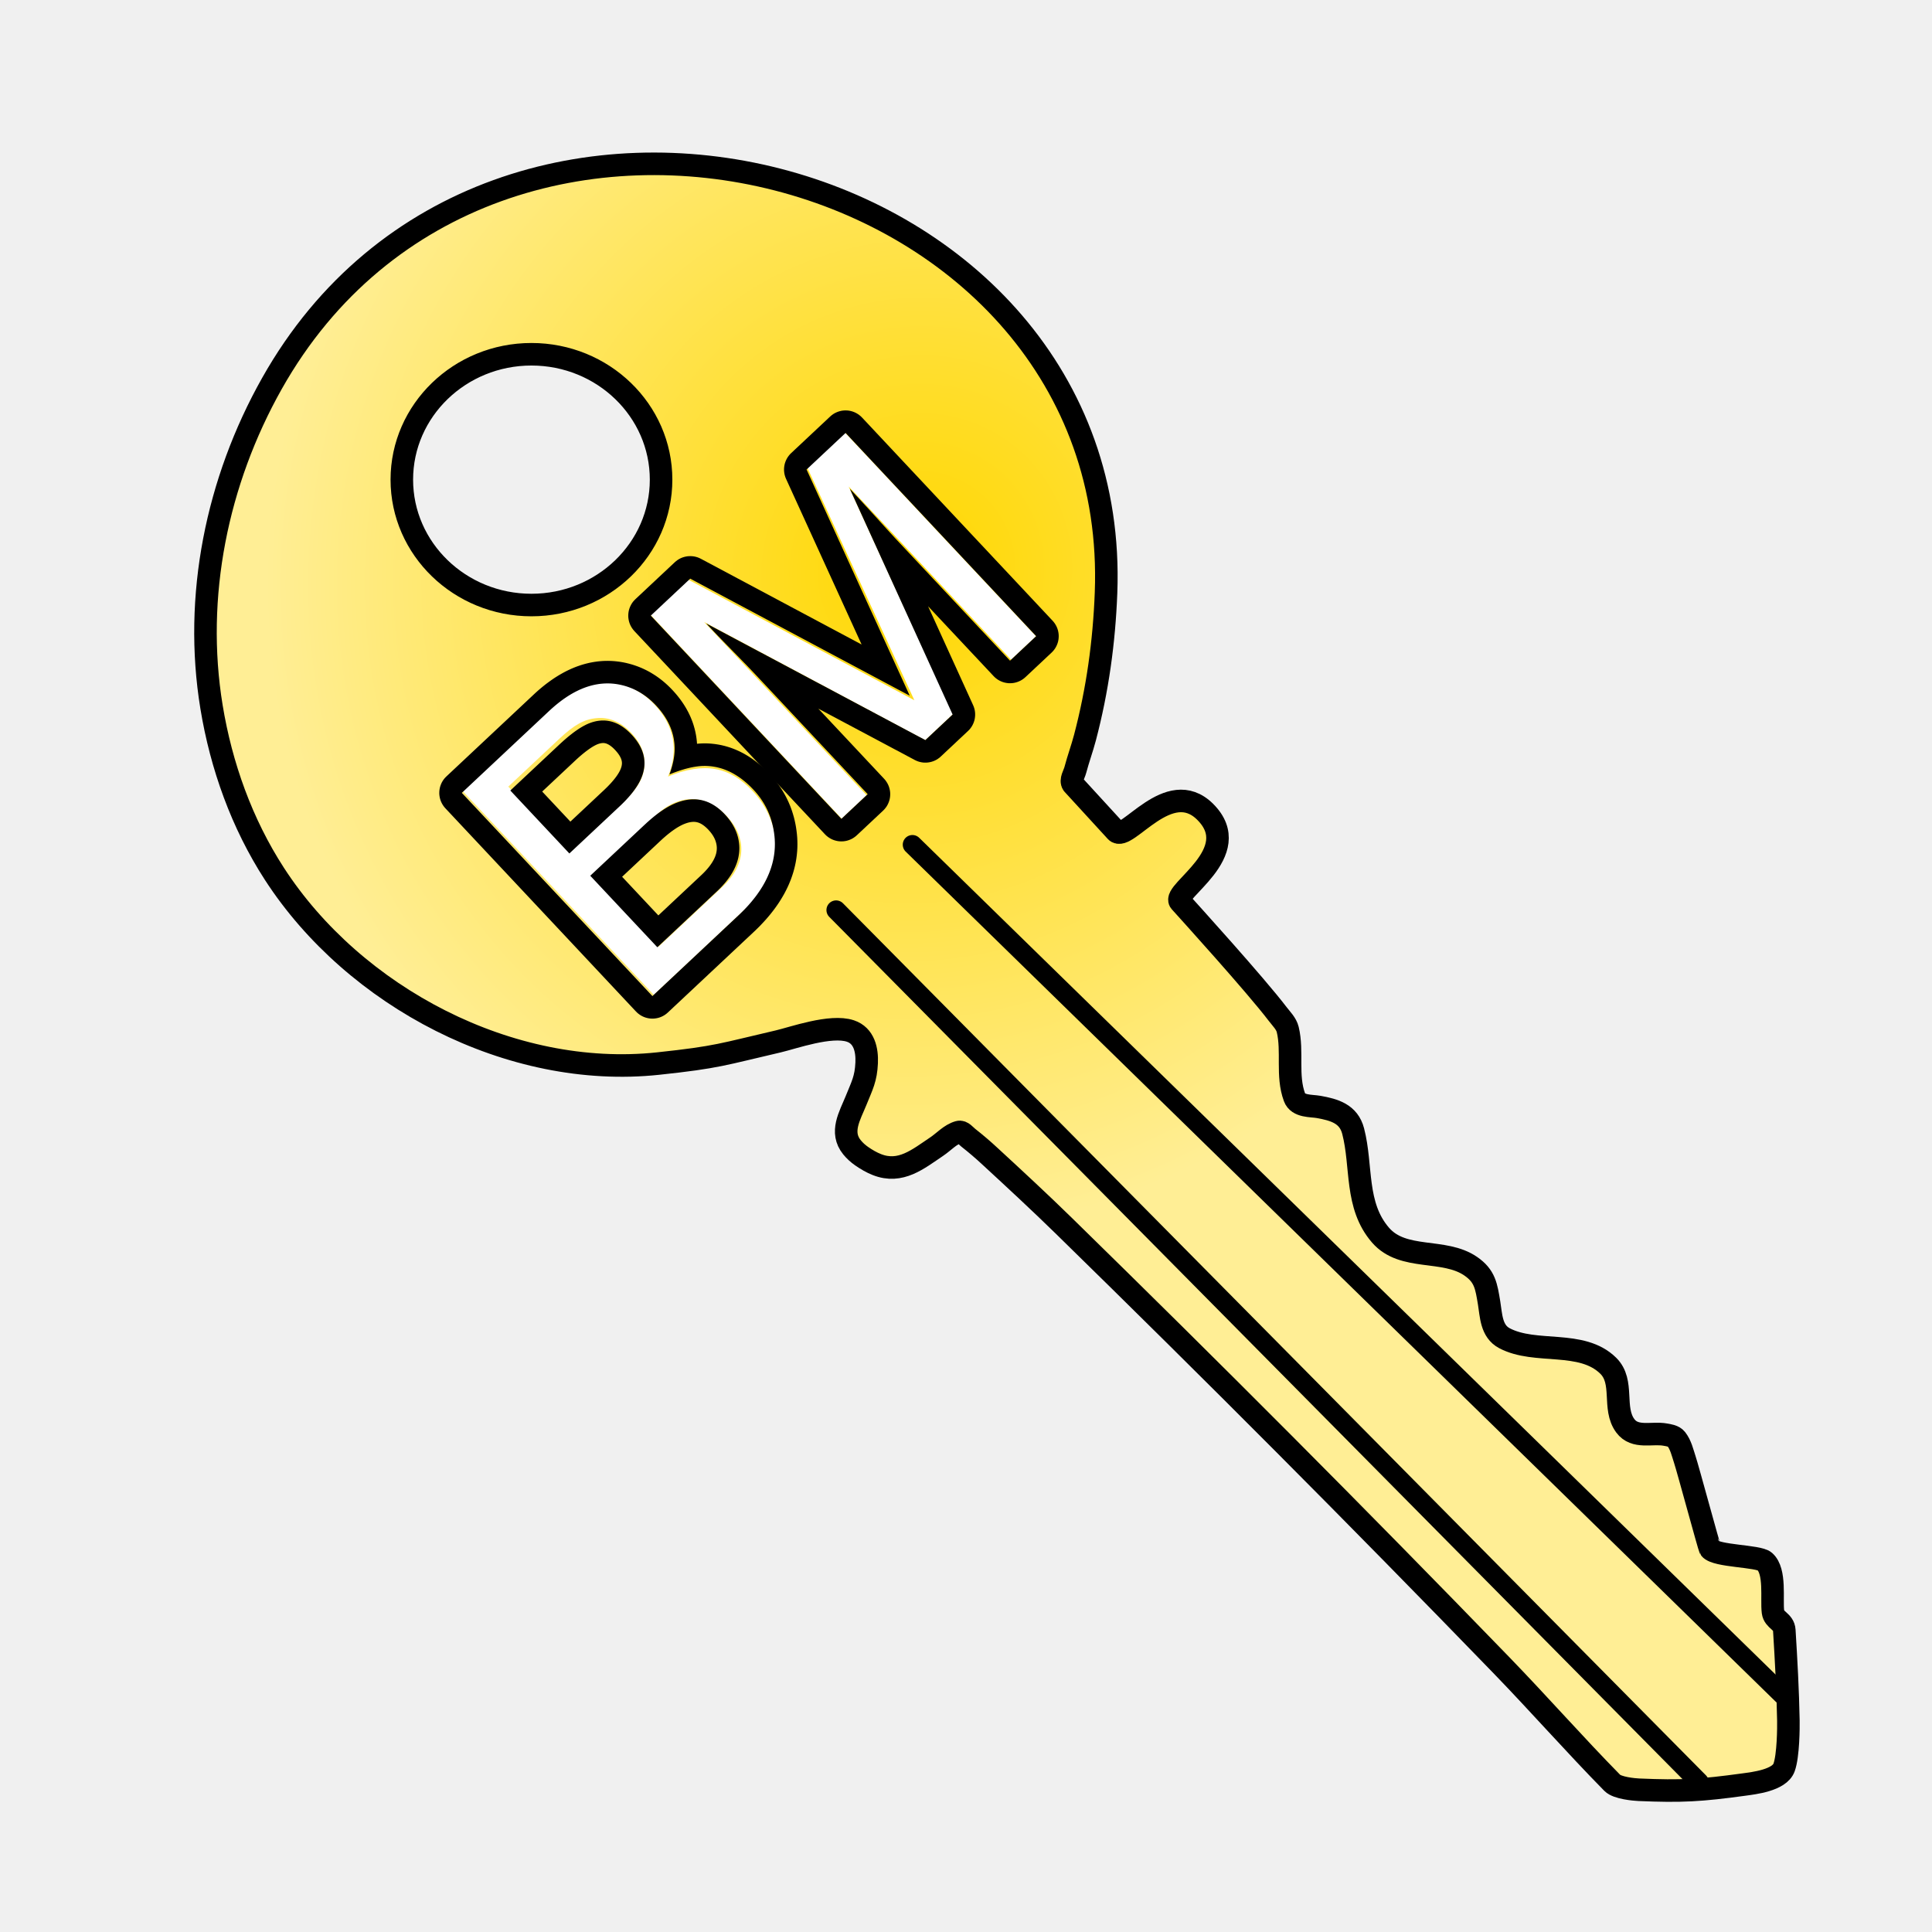
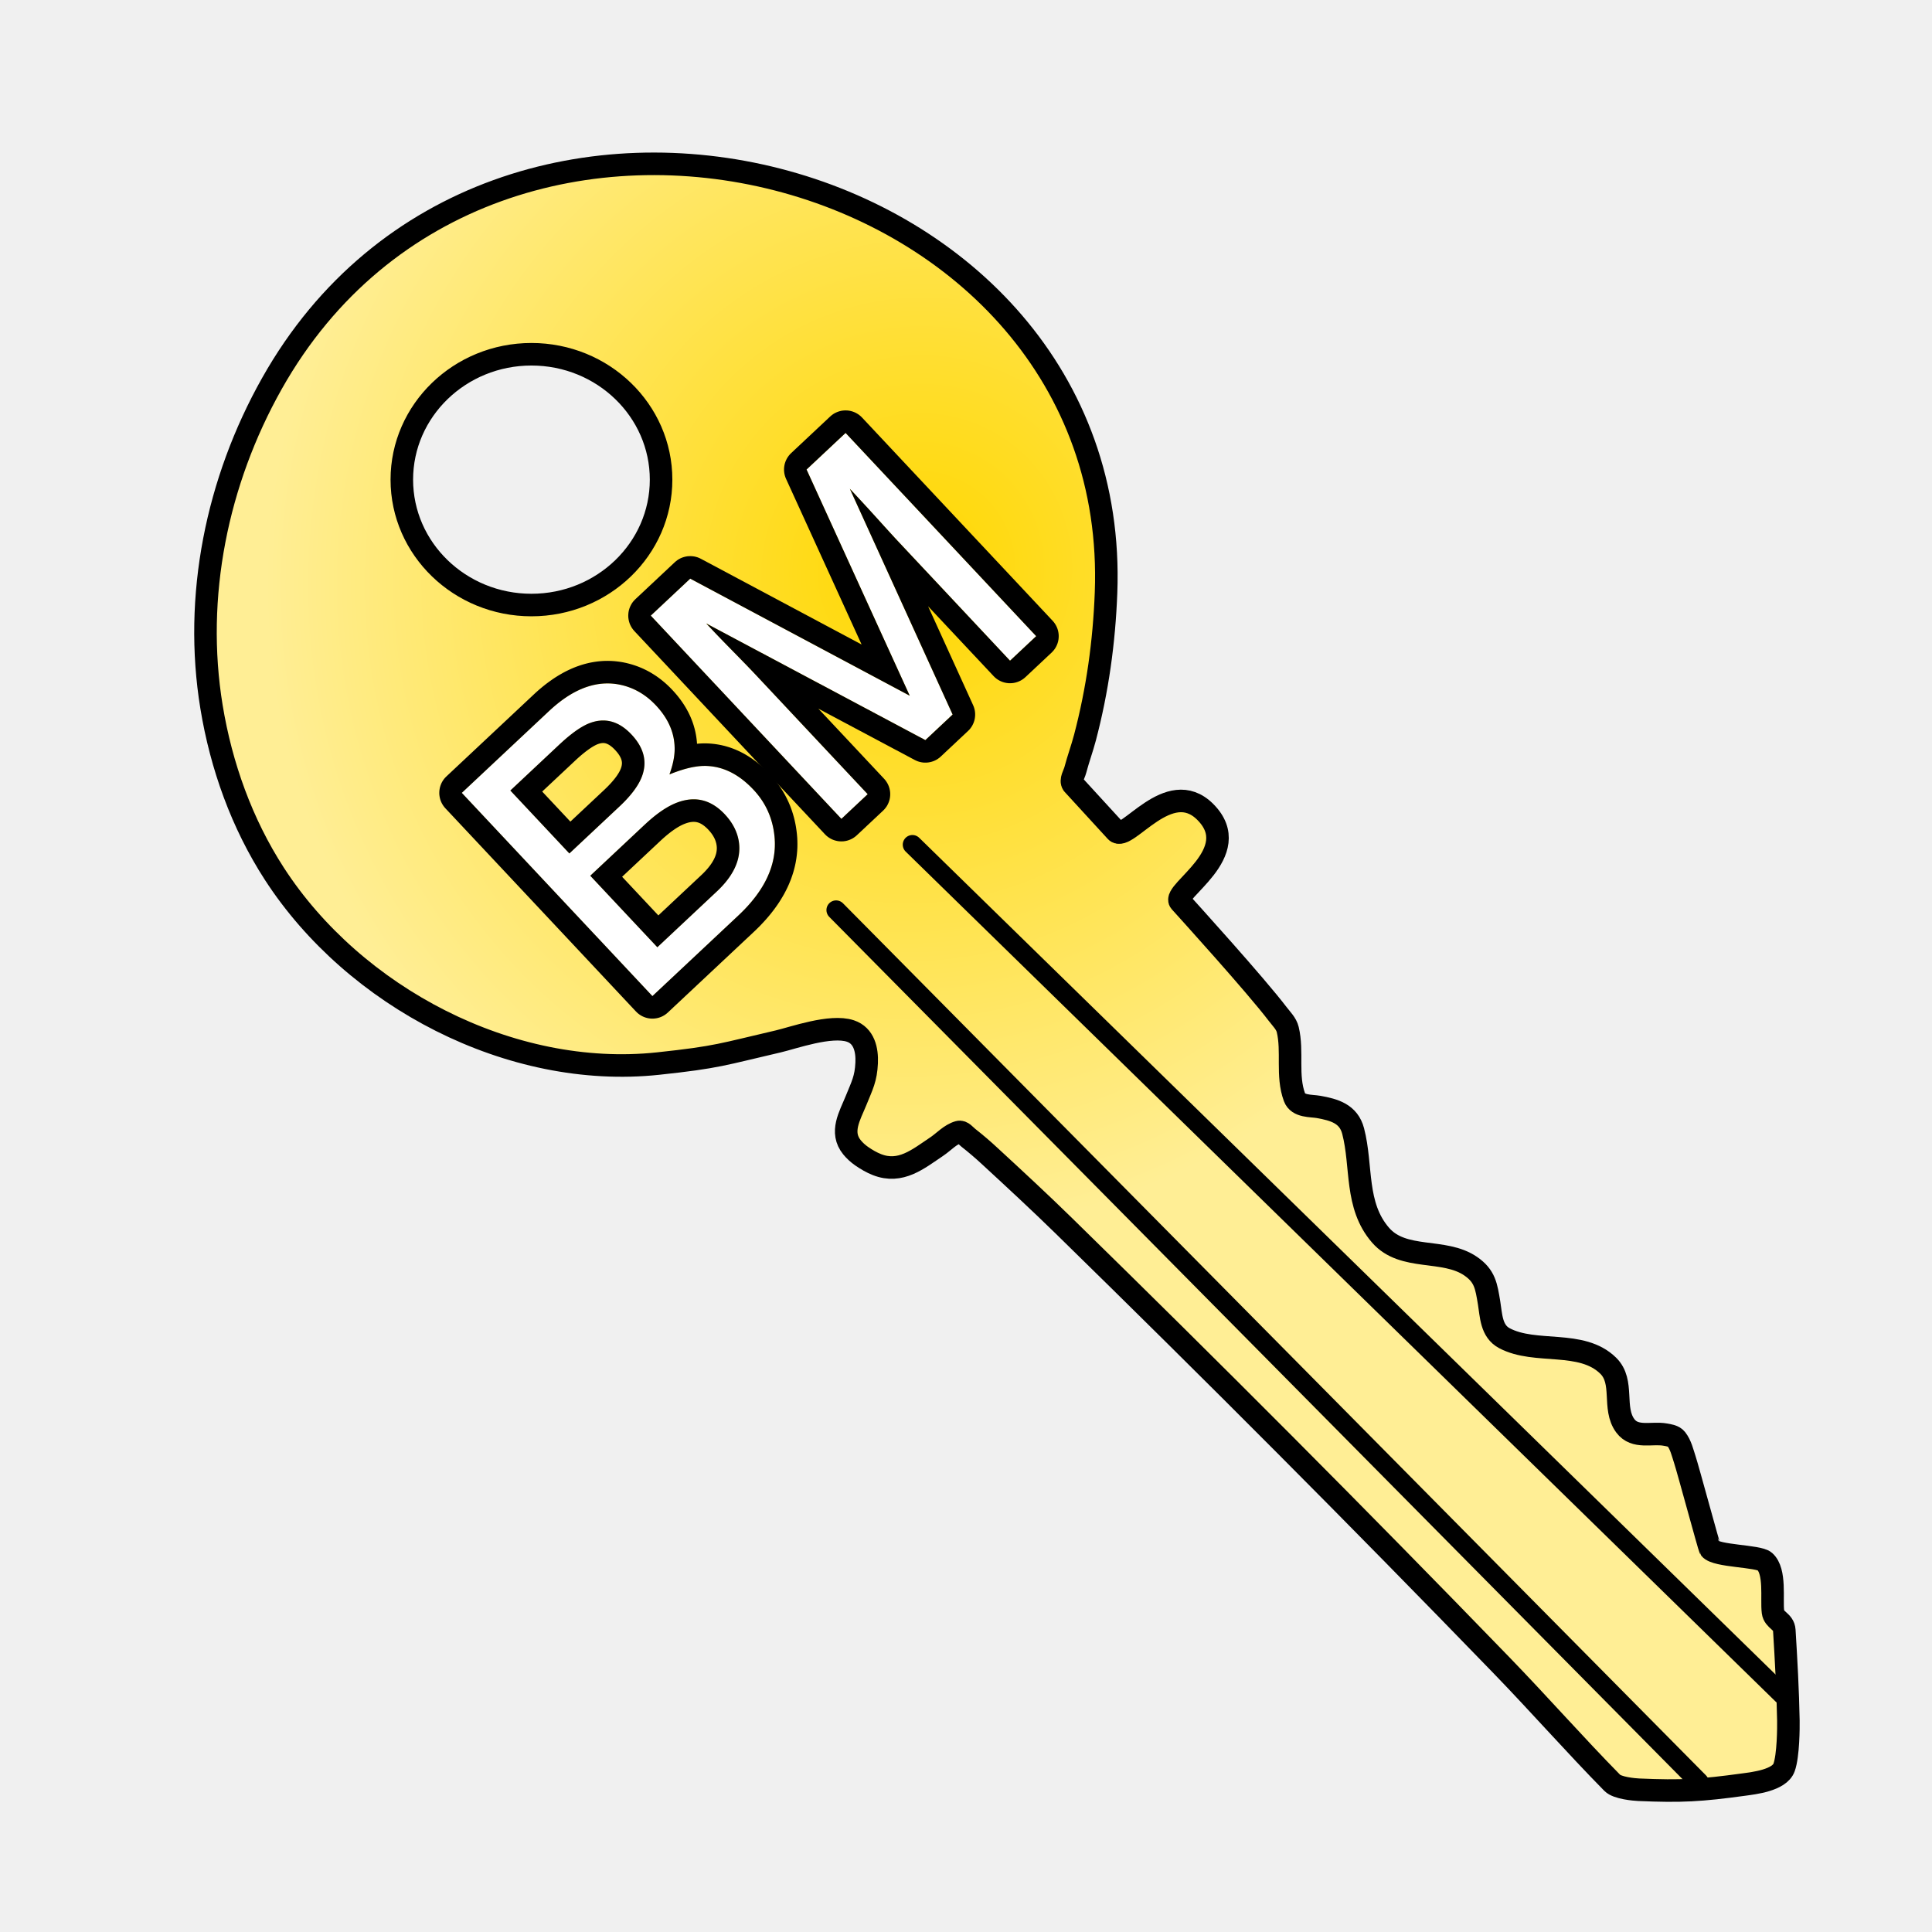
<svg xmlns="http://www.w3.org/2000/svg" viewBox="0 0 300 300" fill-rule="evenodd" clip-rule="evenodd" stroke-linecap="round" stroke-linejoin="round" stroke-miterlimit="1.414">
  <path d="M166.585 121.757c-.412-.618.203-1.476.391-2.195.443-1.693 1.055-3.339 1.5-5.031 1.941-7.373 2.981-14.856 3.27-22.502C174.291 24.901 76.349-1.078 42.22 59.556c-8.553 15.195-12.19 33.075-9.375 50.218 1.502 9.152 4.709 18.107 9.763 25.911 12.4 19.147 36.665 31.91 59.589 29.465 9.318-.994 9.965-1.433 18.651-3.443 2.295-.531 8.143-2.638 11.206-1.611 2.146.719 2.609 2.959 2.52 4.951-.111 2.472-.694 3.488-1.651 5.854-.95 2.349-2.543 4.899-.625 7.253.428.525.94.989 1.497 1.375.743.515 1.534.981 2.376 1.311 3.675 1.442 6.38-.854 9.277-2.795 1.135-.76 2.102-1.891 3.417-2.261.554-.156 1.031.528 1.486.88a52.859 52.859 0 0 1 3.391 2.9c3.844 3.542 7.683 7.093 11.421 10.748 23.285 22.77 45.331 44.88 67.996 68.282 5.815 6.004 11.337 12.288 17.195 18.25.799.813 3.436 1.037 4.125 1.067 6.616.288 9.642.108 16.283-.803 1.592-.218 5.542-.658 6.266-2.647.676-1.856.689-6.325.671-7.268-.085-4.685-.343-9.366-.633-14.043-.089-1.433-1.589-1.539-1.758-2.848-.255-1.977.449-6.3-1.279-7.84-.991-.884-7.542-.783-8.493-1.99-.142-.181-3.429-12.358-3.919-13.836-.361-1.091-.616-2.278-1.327-3.18-.384-.487-1.115-.583-1.724-.693-2.063-.371-4.691.654-6.188-1.364-2.035-2.745-.099-6.819-2.657-9.334-4.154-4.084-11.275-1.71-16.113-4.269-2.075-1.097-2.057-3.537-2.383-5.484-.433-2.586-.624-4.155-2.844-5.689-4.154-2.87-10.503-.779-14.01-4.826-4.017-4.635-2.828-10.671-4.255-16.162-.7-2.689-2.922-3.316-5.373-3.753-1.144-.204-3.187-.014-3.735-1.495-1.252-3.383-.224-7.079-1.049-10.519-.222-.93-.977-1.648-1.557-2.408-3.476-4.561-13.773-15.915-15.15-17.442-1.382-1.534 10.236-7.616 3.898-13.95-5.663-5.659-12.238 4.778-13.848 3.018-3.685-4.028-6.717-7.329-6.717-7.329zM82.523 55.009c11.109 0 20.129 8.724 20.129 19.47 0 10.745-9.02 19.47-20.129 19.47-11.109 0-20.128-8.725-20.128-19.47 0-10.746 9.019-19.47 20.128-19.47z" fill="url(#a)" stroke="#000" stroke-width="3.5" />
-   <text x="241.595" y="464.449" font-family="Helvetica" font-size="20.065" fill="none" transform="rotate(-43.164 -1153.264 1570.977) scale(3.00606)">BM</text>
-   <text x="241.595" y="464.449" font-family="Helvetica" font-size="20.065" fill="#fff" transform="rotate(-43.164 -1153.264 1570.977) scale(3.00606)">BM</text>
+   <path d="M96.187 125.234c1.804-1.692 2.973-3.258 3.507-4.702.836-2.264.292-4.42-1.628-6.469-1.933-2.06-4.075-2.665-6.42-1.809-1.322.485-2.914 1.6-4.776 3.345l-7.626 7.153 9.168 9.774 7.775-7.292zm15.1 13.213c2.62-2.458 3.776-4.969 3.471-7.535-.199-1.618-.936-3.107-2.21-4.466-2.15-2.292-4.638-2.892-7.465-1.803-1.503.577-3.153 1.705-4.943 3.383l-8.485 7.958 10.416 11.106 9.215-8.643zm-39.576-15.33l13.554-12.714c3.695-3.465 7.358-4.827 10.988-4.086 2.138.443 4.007 1.517 5.605 3.221 1.867 1.991 2.834 4.155 2.897 6.49.044 1.224-.223 2.632-.803 4.223 2.196-.901 4.058-1.341 5.586-1.32 2.706.047 5.195 1.277 7.466 3.698 1.906 2.032 2.995 4.472 3.266 7.314.404 4.25-1.469 8.321-5.624 12.218l-13.34 12.511-29.595-31.556zM101.054 95.595l6.124-5.743 34.087 18.178-16.022-35.121 6.059-5.682 29.596 31.556-4.061 3.809-17.467-18.624c-.605-.645-1.591-1.727-2.959-3.243a345.009 345.009 0 0 0-4.451-4.83l15.962 35.058-4.232 3.969-34.027-18.115.907.967a240.61 240.61 0 0 0 3.367 3.485c1.52 1.546 2.63 2.694 3.329 3.44l17.467 18.623-4.083 3.83-29.596-31.557z" fill="none" />
+   <path d="M96.187 125.234c1.804-1.692 2.973-3.258 3.507-4.702.836-2.264.292-4.42-1.628-6.469-1.933-2.06-4.075-2.665-6.42-1.809-1.322.485-2.914 1.6-4.776 3.345l-7.626 7.153 9.168 9.774 7.775-7.292zm15.1 13.213c2.62-2.458 3.776-4.969 3.471-7.535-.199-1.618-.936-3.107-2.21-4.466-2.15-2.292-4.638-2.892-7.465-1.803-1.503.577-3.153 1.705-4.943 3.383l-8.485 7.958 10.416 11.106 9.215-8.643zm-39.576-15.33l13.554-12.714c3.695-3.465 7.358-4.827 10.988-4.086 2.138.443 4.007 1.517 5.605 3.221 1.867 1.991 2.834 4.155 2.897 6.49.044 1.224-.223 2.632-.803 4.223 2.196-.901 4.058-1.341 5.586-1.32 2.706.047 5.195 1.277 7.466 3.698 1.906 2.032 2.995 4.472 3.266 7.314.404 4.25-1.469 8.321-5.624 12.218l-13.34 12.511-29.595-31.556zM101.054 95.595l6.124-5.743 34.087 18.178-16.022-35.121 6.059-5.682 29.596 31.556-4.061 3.809-17.467-18.624c-.605-.645-1.591-1.727-2.959-3.243a345.009 345.009 0 0 0-4.451-4.83l15.962 35.058-4.232 3.969-34.027-18.115.907.967a240.61 240.61 0 0 0 3.367 3.485c1.52 1.546 2.63 2.694 3.329 3.44l17.467 18.623-4.083 3.83-29.596-31.557z" fill="#fff" fill-rule="nonzero" />
  <path d="M94.396 102.619l.117.002.115.003.119.004.114.004.12.004.114.007.119.009.114.007.12.009.114.012.118.012.115.012.116.015.117.014.116.014.117.019.114.016.116.019.115.02.118.021.114.021.12.027.138.028.133.028.133.032.13.034.134.032.13.034.131.038.13.034.13.04.13.038.13.043.127.042.13.042.126.047.129.045.126.046.128.049.126.05.124.054.126.05.123.053.122.055.126.055.121.06.124.057.12.06.12.06.122.064.121.063.117.063.12.066.116.067.12.07.114.07.115.07.117.071.114.074.115.074.114.074.113.076.11.078.11.077.112.08.108.08.11.083.11.082.109.084.105.087.108.084.104.088.105.087.104.088.103.093.104.088.1.095.102.09.101.095.1.097.098.096.1.097.098.097.095.1.097.1.094.1.11.117.106.118.105.116.104.12.103.118.102.119.1.12.099.122.098.122.096.125.094.122.096.124.09.126.091.124.09.127.087.128.087.128.084.128.085.13.08.13.081.131.08.132.076.13.076.135.073.134.074.136.072.134.068.134.068.139.066.136.066.14.063.138.06.138.059.142.057.14.057.14.055.143.053.144.05.142.05.144.048.144.044.144.044.148.04.144.042.146.038.146.036.148.036.147.033.15.031.148.028.148.029.15.025.15.025.149.02.15.021.149.019.151.014.152.017.15.01.15.012.154v.013l.091-.008.209-.019.21-.012.212-.012.208-.006.213-.002h.21l.186.004.174.006.174.01.174.01.174.013.174.019.174.018.175.02.172.025.171.025.172.029.173.03.171.034.174.035.168.04.17.04.17.04.169.049.166.045.169.053.166.05.166.054.167.058.164.06.164.061.163.065.162.063.162.071.161.071.157.071.162.075.159.078.157.08.154.08.155.082.155.086.152.088.155.09.152.092.148.092.152.096.148.097.148.1.148.1.145.103.146.107.143.104.143.109.141.11.144.114.138.113.141.115.137.12.139.116.136.124.134.121.137.123.132.128.136.128.13.13.132.131.132.132.13.134.127.136.113.12.11.123.108.123.11.122.107.127.104.125.105.124.104.129.1.129.1.128.098.131.098.13.096.134.093.135.092.132.093.135.09.135.089.139.087.137.085.138.085.14.082.14.08.139.081.143.077.142.076.143.074.145.074.145.072.147.072.147.067.147.068.146.065.15.063.15.062.149.063.15.059.152.057.152.056.153.055.155.052.153.05.154.049.157.05.155.044.157.046.158.044.157.042.159.04.156.039.161.035.16.035.161.034.159.033.163.03.16.03.163.026.164.025.163.024.162.023.164.022.165.018.164.02.167.016.162.011.13.01.126.012.13.008.128.007.13.004.127.009.128.002.13.004.128v.128l.003.13v.127l-.002.13-.002.125-.002.13-.006.13-.004.127-.009.127-.006.13-.008.127-.013.127-.01.13-.013.127-.013.127-.012.127-.017.127-.017.127-.017.127-.016.127-.022.127-.02.127-.022.127-.023.125-.023.129-.025.127-.028.124-.025.127-.028.125-.031.124-.03.127-.031.124-.032.125-.034.126-.034.122-.035.125-.036.124-.038.122-.04.124-.04.125-.039.122-.042.122-.044.124-.042.122-.045.124-.044.12-.046.121-.051.122-.049.12-.048.12-.05.121-.051.122-.053.12-.053.119-.055.117-.055.122-.057.12-.057.114-.059.122-.059.117-.059.117-.063.117-.06.118-.062.117-.064.117-.065.115-.065.114-.068.117-.07.12-.135.225-.139.23-.145.226-.148.23-.152.224-.154.223-.158.223-.162.222-.165.22-.168.22-.173.22-.175.218-.177.215-.182.215-.185.216-.188.213-.192.213-.194.21-.198.21-.2.214-.204.208-.207.206-.213.208-.21.206-.213.2-13.347 12.517-.188.164-.198.149-.209.137-.22.121-.227.105-.233.087-.24.073-.244.051-.246.037-.25.02h-.25l-.251-.016-.246-.034-.245-.054-.24-.068-.233-.086-.229-.103-.22-.12-.21-.136-.2-.147-.19-.163-.177-.176-29.596-31.556-.164-.188-.15-.2-.136-.211-.121-.217-.105-.227-.089-.234-.07-.239-.054-.246-.037-.246-.02-.25.002-.248.016-.25.036-.248.05-.245.07-.238.088-.236.1-.226.12-.22.135-.212.149-.202.163-.186.176-.177 13.561-12.719.191-.179.197-.18.2-.18.199-.174.199-.17.2-.168.202-.168.203-.161.2-.16.203-.157.207-.153.205-.15.205-.147.206-.145.207-.144.208-.138.211-.136.21-.131.209-.13.212-.125.213-.12.212-.121.216-.117.215-.114.216-.108.218-.106.218-.101.218-.101.22-.095.22-.091.222-.089.224-.086.223-.078.224-.078.226-.076.227-.069.226-.067.227-.061.23-.059.229-.054.22-.05.123-.024.115-.022.116-.022.115-.021.118-.02.113-.02.118-.015.115-.018.117-.015.114-.016.12-.013.114-.013.118-.011.115-.01.117-.01.117-.007.116-.01.117-.006.117-.003.117-.007.117-.002.117-.003.117.002.117-.003zm-.189 3.503l-.085.001-.085.002-.087.004-.083.003-.088.004-.085.006-.085.005-.083.008-.088.008-.083.008-.088.008-.085.01-.085.01-.086.014-.085.01-.086.015-.085.014-.086.014-.085.014-.086.019-.085.014-.086.019-.171.037-.172.041-.172.046-.171.045-.172.05-.172.054-.17.056-.172.059-.172.062-.17.065-.174.069-.17.073-.171.073-.175.077-.17.082-.173.084-.17.086-.172.09-.173.092-.173.097-.171.099-.172.103-.173.105-.174.109-.171.111-.172.116-.174.118-.172.12-.172.124-.174.126-.17.131-.175.135-.174.135-.17.139-.175.143-.173.145-.17.148-.175.152-.173.154-.173.158-.174.162-13.554 12.713 29.595 31.556 13.34-12.51.196-.184.186-.183.187-.183.184-.186.18-.181.177-.186.171-.182.172-.186.166-.184.163-.186.16-.186.156-.184.15-.187.151-.186.147-.187.144-.185.138-.187.137-.187.132-.19.13-.186.126-.186.123-.19.12-.189.116-.188.112-.187.054-.096.057-.094.054-.096.052-.094.052-.094.05-.097.051-.094.048-.094.05-.096.048-.094.045-.097.048-.094.045-.096.044-.095.041-.096.044-.094.041-.097.041-.096.042-.097.039-.094.037-.097.04-.094.036-.097.035-.095.035-.098.035-.095.033-.097.033-.097.033-.096.03-.095.03-.097.028-.097.029-.097.028-.097.029-.097.024-.097.025-.097.024-.097.024-.097.023-.095.022-.099.02-.097.02-.097.02-.098.018-.095.018-.1.016-.096.016-.098.016-.097.014-.1.013-.095.014-.1.012-.097.011-.097.01-.1.007-.097.01-.1.007-.098.008-.097.005-.1.005-.096.006-.1.003-.097v-.1l.004-.098.001-.1-.001-.098.001-.1-.003-.1-.001-.097-.006-.098-.003-.1-.005-.098-.003-.1-.008-.1-.007-.1-.01-.099-.007-.1-.013-.132-.017-.133-.015-.13-.017-.132-.017-.133-.021-.128-.02-.13-.021-.129-.022-.128-.025-.129-.024-.126-.028-.126-.027-.126-.03-.125-.03-.124-.03-.124-.033-.123-.034-.124-.035-.12-.036-.123-.037-.122-.038-.12-.039-.12-.04-.12-.044-.12-.043-.116-.045-.118-.045-.119-.047-.116-.05-.114-.047-.117-.05-.114-.051-.112-.054-.115-.054-.114-.054-.11-.058-.11-.056-.113-.06-.112-.06-.109-.06-.108-.063-.11-.065-.109-.064-.104-.065-.108-.067-.107-.07-.106-.07-.105-.069-.104-.073-.104-.073-.105-.075-.102-.076-.102-.077-.1-.078-.101-.078-.1-.081-.1-.082-.101-.082-.096-.084-.099-.084-.098-.087-.097-.09-.096-.086-.096-.11-.112-.104-.112-.11-.108-.105-.107-.107-.106-.11-.103-.109-.104-.11-.1-.109-.098-.107-.097-.11-.095-.112-.093-.107-.093-.112-.089-.112-.088-.11-.087-.112-.084-.113-.085-.112-.08-.112-.08-.115-.078-.112-.076-.115-.074-.112-.071-.113-.072-.117-.068-.114-.07-.115-.065-.117-.063-.115-.061-.115-.061-.117-.06-.116-.056-.117-.055-.12-.053-.115-.052-.12-.049-.117-.05-.12-.045-.117-.046-.122-.042-.118-.042-.12-.04-.122-.038-.12-.036-.122-.033-.12-.032-.12-.031-.123-.03-.123-.03-.122-.025-.123-.02-.125-.024-.122-.02-.125-.02-.123-.016-.125-.015-.125-.014-.125-.01-.125-.011-.128-.009-.125-.006-.125-.006-.126-.002h-.144l-.147.002-.149.003-.15.008-.15.01-.156.014-.156.015-.158.02-.158.02-.162.025-.165.027-.165.026-.166.033-.172.033-.171.037-.174.043-.175.042-.176.045-.182.047-.18.05-.183.056-.187.055-.187.06-.187.06-.191.064-.196.068-.194.07-.198.071-.198.074-.202.079-.2.08-.207.083.053-.149.052-.147.05-.145.049-.145.045-.146.043-.143.042-.143.041-.141.039-.14.038-.139.034-.139.034-.135.032-.137.028-.133.03-.135.025-.131.024-.134.023-.129.02-.129.018-.129.017-.127.015-.125.014-.125.01-.125.01-.12.01-.124.005-.121.004-.119.002-.121v-.232l-.004-.115-.005-.11-.003-.11-.007-.108-.007-.109-.01-.106-.011-.11-.011-.108-.014-.107-.014-.106-.015-.11-.016-.104-.018-.107-.022-.107-.018-.107-.024-.105-.022-.107-.024-.105-.027-.103-.028-.105-.029-.105-.028-.105-.033-.106-.033-.1-.033-.106-.035-.103-.04-.103-.036-.101-.04-.104-.04-.101-.04-.103-.046-.102-.045-.101-.046-.102-.046-.101-.048-.1-.05-.101-.052-.1-.052-.099-.054-.102-.054-.097-.057-.1-.06-.1-.057-.1-.062-.097-.06-.1-.064-.097-.065-.096-.065-.1-.069-.096-.067-.098-.07-.095-.07-.098-.072-.094-.073-.096-.076-.098-.076-.094-.077-.096-.08-.094-.08-.094-.082-.096-.082-.092-.084-.094-.087-.097-.086-.092-.074-.079-.078-.079-.074-.079-.079-.075-.074-.074-.078-.075-.079-.075-.076-.073-.076-.072-.081-.073-.08-.069-.08-.07-.078-.066-.08-.069-.08-.066-.082-.067-.081-.064-.083-.062-.081-.064-.083-.063-.086-.06-.08-.06-.084-.058-.085-.06-.086-.056-.085-.056-.085-.056-.086-.056-.085-.051-.088-.054-.085-.052-.088-.05-.088-.049-.088-.05-.09-.047-.087-.05-.09-.043-.09-.048-.09-.043-.09-.043-.09-.043-.093-.042-.092-.04-.09-.04-.095-.04-.092-.036-.092-.037-.095-.035-.094-.035-.095-.035-.095-.035-.094-.03-.097-.033-.095-.031-.097-.029-.097-.028-.097-.029-.099-.027-.097-.024-.099-.026-.1-.023-.096-.024-.102-.02-.099-.023-.086-.017-.085-.016-.085-.015-.084-.016-.087-.013-.084-.016-.085-.01-.085-.012-.085-.011-.087-.01-.084-.01-.085-.008-.085-.007-.085-.007-.085-.007-.087-.005-.084-.007-.085-.002-.085-.003-.085-.003H94.379l-.087-.002-.085.002zm13.672 17.996l.12.004.122.008.12.008.12.015.119.012.118.017.119.02.118.021.116.027.118.025.116.032.116.031.114.034.116.035.116.04.113.042.113.046.114.046.11.049.112.052.113.055.11.056.11.06.11.06.111.065.106.066.11.069.11.072.105.073.108.076.106.078.106.082.106.086.106.086.103.089.106.09.1.095.104.097.103.097.103.101.101.103.101.108.117.129.115.127.113.129.106.131.107.131.102.13.1.134.049.065.047.068.046.067.047.067.045.066.044.07.043.066.042.068.043.067.04.07.043.067.04.069.036.07.04.069.036.069.036.069.037.07.036.068.033.072.032.069.034.071.032.07.03.07.031.07.03.07.027.074.03.07.025.072.028.073.025.07.026.072.023.073.023.073.023.073.021.07.021.076.02.073.018.073.019.073.017.075.017.075.016.075.015.072.015.073.014.077.013.075.012.075.01.077.01.072.011.077.013.12.011.121.01.12.006.121.005.12.004.119-.001.121-.002.117-.004.119-.006.12-.008.12-.01.12-.012.12-.015.12-.017.119-.02.118-.021.118-.021.119-.027.12-.025.119-.03.118-.033.118-.034.118-.035.12-.038.118-.042.117-.042.118-.045.12-.046.118-.05.117-.051.118-.053.12-.055.116-.056.116-.062.119-.059.117-.065.12-.066.114-.07.119-.069.115-.072.117-.074.118-.076.117-.08.117-.08.116-.085.116-.084.117-.087.118-.091.114-.091.119-.093.116-.097.116-.098.116-.101.116-.102.115-.106.116-.105.116-.11.115-.11.116-.115.115-.114.116-.118.115-.119.115-.123.116-9.215 8.643-10.416-11.106 8.485-7.958.169-.154.164-.155.167-.147.164-.146.166-.144.162-.14.162-.134.161-.135.162-.131.16-.125.159-.125.159-.12.154-.116.157-.114.157-.11.154-.108.155-.103.154-.104.152-.097.152-.093.15-.091.151-.089.147-.084.15-.083.147-.076.147-.076.145-.074.144-.066.145-.065.142-.064.143-.059.142-.055.131-.049.131-.049.131-.044.134-.043.129-.038.128-.039.131-.036.129-.03.128-.03.129-.03.126-.023.126-.024.127-.02.126-.019.126-.015.125-.01.122-.012.126-.006.121-.007.126-.002h.119l.125.001zm-.201 3.499h-.053l-.054.005-.055.002-.056.003-.057.008-.06.007-.062.009-.062.008-.064.011-.064.015-.067.013-.07.017-.071.016-.071.022-.075.02-.073.024-.08.025-.077.027-.084.03-.082.03-.09.036-.086.036-.089.037-.093.042-.093.046-.097.046-.1.052-.1.054-.105.056-.106.063-.11.062-.111.067-.113.073-.117.072-.115.08-.12.079-.122.085-.124.088-.126.09-.129.095-.126.098-.13.102-.134.104-.135.11-.138.113-.135.115-.14.12-.143.124-.142.125-.144.132-.145.131-.154.144-5.926 5.559 5.626 5.999 6.657-6.243.105-.1.095-.092.094-.093.092-.09.09-.093.086-.089.084-.09.081-.09.082-.088.077-.09.075-.086.073-.085.071-.087.069-.085.066-.083.065-.085.064-.081.058-.083.058-.08.055-.08.054-.08.051-.076.05-.08.047-.077.045-.075.045-.075.04-.075.041-.071.039-.074.036-.07.034-.074.032-.067.032-.071.03-.065.027-.067.026-.066.023-.067.026-.065.019-.063.023-.063.017-.061.02-.064.016-.06.015-.06.012-.061.013-.057.012-.061.008-.057.01-.06.01-.057.007-.057.004-.057.006-.055.004-.058.004-.057v-.057l.002-.056v-.115l-.003-.06-.005-.057-.004-.057-.005-.058-.006-.06-.004-.03-.007-.038-.003-.038-.007-.039-.008-.038-.007-.039-.007-.038-.005-.037-.01-.036-.007-.039-.012-.038-.01-.037-.009-.036-.009-.037-.012-.038-.009-.037-.011-.039-.014-.036-.01-.037-.013-.036-.014-.037-.012-.038-.015-.04-.014-.036-.016-.034-.016-.04-.016-.038-.015-.034-.016-.04-.02-.038-.018-.037-.018-.037-.02-.039-.018-.036-.02-.04-.02-.038-.024-.04-.02-.038-.023-.037-.022-.041-.024-.04-.024-.038-.025-.04-.026-.04-.026-.037-.027-.042-.028-.039-.029-.043-.028-.04-.025-.034-.065-.088-.065-.082-.068-.086-.07-.083-.073-.083-.076-.085-.08-.09-.068-.068-.064-.068-.066-.066-.066-.062-.064-.059-.062-.057-.062-.053-.062-.053-.06-.051-.06-.047-.06-.046-.057-.043-.058-.04-.056-.038-.056-.038-.052-.033-.052-.034-.055-.031-.052-.03-.05-.027-.05-.023-.049-.025-.05-.022-.048-.021-.048-.02-.047-.02-.044-.016-.048-.016-.044-.012-.044-.016-.047-.01-.044-.012-.047-.01-.044-.013-.044-.007-.047-.006-.044-.008-.047-.006-.049-.003-.049-.004-.048-.004-.047-.001-.051-.002h-.053zm-13.891-15.739l.102.003.104.006.104.01.101.007.104.014.102.016.101.016.102.016.101.025.102.02.1.024.102.03.099.03.099.03.1.034.1.035.098.04.1.039.098.043.098.044.097.045.098.048.096.05.096.054.099.056.096.055.095.062.096.059.094.064.096.067.095.067.094.069.093.073.096.075.095.076.091.08.095.079.091.084.091.083.093.086.093.09.09.093.091.092.09.096.091.097.086.096.087.097.082.096.082.096.077.096.076.098.075.098.074.096.071.098.067.098.067.098.067.098.063.097.06.1.06.098.056.1.054.097.052.1.052.099.048.1.046.096.045.102.044.099.04.1.037.1.037.101.035.1.033.1.03.1.027.102.029.101.024.1.02.101.023.103.018.103.015.1.014.103.012.1.011.105.008.1.007.104.005.103.001.102.001.102v.104l-.006.104-.006.104-.007.102-.01.104-.012.106-.014.103-.018.104-.016.106-.023.103-.02.106-.025.106-.027.103-.026.108-.031.103-.031.107-.034.106-.037.105-.037.105-.026.07-.028.066-.027.068-.026.069-.03.07-.032.066-.03.07-.032.066-.032.072-.034.069-.07.14-.075.14-.079.14-.08.142-.086.142-.09.142-.092.143-.096.144-.1.144-.105.147-.106.146-.112.15-.117.147-.117.147-.122.151-.128.15-.13.15-.133.153-.139.151-.139.155-.145.153-.148.155-.154.156-.155.155-.159.156-.164.159-.169.158-7.775 7.292-9.168-9.774 7.626-7.153.174-.162.173-.158.17-.152.167-.152.168-.146.167-.143.164-.142.161-.135.164-.133.16-.129.157-.122.157-.123.152-.118.155-.112.15-.113.152-.105.148-.102.146-.1.146-.095.143-.093.14-.087.144-.085.139-.08.136-.079.136-.07.135-.072.131-.066.132-.062.127-.057.13-.056.127-.049.125-.047.11-.041.11-.037.107-.035.11-.032.108-.029.108-.03.109-.025.107-.026.107-.022.107-.018.107-.018.109-.015.105-.012.106-.013.105-.008.106-.01.105-.002.104-.003.106-.001.105.001zm-.157 3.498h-.032l-.034.004-.036.001-.037.005-.038.003-.039.003-.038.008-.043.007-.043.007-.045.01-.042.01-.048.012-.047.011-.051.015-.052.016-.051.015-.056.02-.048.015-.053.022-.058.021-.063.03-.07.032-.073.032-.077.04-.08.042-.087.044-.09.052-.094.055-.098.058-.1.06-.104.07-.108.068-.111.076-.115.079-.118.085-.12.088-.124.092-.126.094-.129.1-.13.106-.136.106-.138.113-.138.117-.142.12-.146.126-.147.129-.149.135-.153.136-.151.142-.16.15-5.07 4.754 4.378 4.668 5.219-4.894.15-.144.14-.136.136-.132.134-.133.125-.13.125-.13.121-.126.117-.126.11-.124.106-.12.104-.122.1-.118.095-.114.09-.114.087-.11.082-.11.078-.106.076-.104.07-.102.066-.1.063-.096.058-.096.056-.09.05-.087.047-.086.043-.082.046-.088.013-.029.018-.038.017-.04.016-.035.016-.036.014-.033.013-.034.014-.033.014-.03.01-.03.018-.054.019-.05.014-.051.017-.048.014-.047.01-.046.012-.044.012-.045.008-.044.007-.04.008-.04.003-.04.008-.04.003-.037.006-.038.003-.036v-.036l.003-.036V118.479l-.001-.031-.001-.037-.002-.032-.003-.034-.003-.034-.005-.032-.005-.036-.006-.032-.005-.037-.007-.034-.008-.034-.01-.037-.009-.036-.01-.037-.01-.038-.014-.037-.014-.04-.014-.041-.015-.04-.016-.042-.02-.043-.02-.044-.02-.043-.024-.047-.022-.046-.026-.05-.028-.047-.026-.05-.032-.052-.03-.05-.035-.054-.037-.052-.036-.057-.04-.056-.042-.057-.044-.057-.043-.059-.05-.06-.048-.062-.052-.059-.055-.063-.055-.064-.056-.063-.062-.066-.06-.064-.059-.059-.058-.057-.057-.057-.056-.055-.056-.05-.054-.05-.056-.046-.053-.044-.052-.042-.052-.042-.048-.038-.05-.035-.05-.036-.045-.031-.046-.032-.044-.029-.046-.027-.041-.027-.042-.022-.04-.02-.04-.02-.04-.021-.037-.019-.036-.016-.035-.016-.034-.013-.036-.012-.033-.014-.032-.012-.034-.01-.03-.009-.03-.007-.032-.008-.03-.009-.03-.005-.03-.005-.029-.006-.032-.003-.027-.003-.032-.003-.032-.003-.03-.001-.031-.003h-.066z" />
  <path d="M131.556 63.737l.29.032.281.058.28.08.27.102.261.125.249.146.237.165.224.186.206.202L163.45 96.39l.188.218.171.235.15.248.13.257.108.27.085.274.061.285.04.284.014.292-.01.289-.032.286-.056.283-.081.278-.104.271-.124.26-.144.25-.169.238-.184.221-.202.206-4.06 3.809-.22.189-.234.17-.246.152-.259.128-.27.108-.274.085-.283.063-.286.038-.288.014-.29-.007-.289-.035-.283-.056-.278-.08-.27-.103-.261-.125-.25-.145-.236-.167-.223-.185-.206-.203-10.171-10.844 6.993 15.362.105.252.08.258.065.265.042.27.019.27v.273l-.022.271-.04.269-.064.266-.083.259-.104.25-.122.242-.14.234-.16.22-.174.21-.194.193-4.232 3.97-.203.178-.22.16-.23.146-.24.127-.25.106-.258.086-.264.066-.265.047-.273.025-.273.004-.27-.015-.268-.04-.264-.058-.263-.079-.25-.1-.247-.118-14.97-7.968 10.21 10.887.189.218.17.236.15.247.13.257.109.27.084.274.062.285.04.284.013.292-.009.289-.032.286-.056.283-.082.278-.104.271-.123.26-.144.25-.17.238-.183.221-.202.207-4.083 3.829-.219.188-.233.17-.247.153-.26.128-.267.106-.277.087-.282.063-.287.038-.287.014-.29-.01-.29-.032-.28-.058-.28-.08-.27-.101-.261-.126-.249-.146-.237-.165-.224-.186-.206-.202L98.502 97.99l-.188-.219-.171-.235-.15-.247-.13-.257-.108-.27-.085-.275-.061-.285-.04-.284-.014-.291.01-.29.032-.285.056-.284.081-.278.104-.27.124-.26.144-.251.167-.24.186-.219.202-.206 6.124-5.744.203-.178.22-.161.228-.144.242-.128.25-.107.259-.085.263-.066.268-.049.27-.023.273-.004.271.017.27.036.265.06.26.078.254.1.243.118 24.966 13.314-11.73-25.716-.105-.252-.083-.26-.064-.265-.04-.268-.023-.27v-.273l.022-.271.042-.271.062-.264.085-.26.104-.25.122-.243.142-.236.158-.218.174-.21.194-.193 6.058-5.682.219-.189.23-.171.25-.152.26-.127.266-.107.278-.086.282-.064.287-.037.287-.014.289.009zm-6.313 9.172l16.022 35.121-34.087-18.178-6.124 5.743 29.596 31.556 4.083-3.829-17.467-18.624-.284-.298-.319-.336-.358-.373-.395-.412-.437-.448-.473-.487-.513-.525-.55-.56-.55-.564-.514-.527-.478-.488-.439-.454-.403-.417-.366-.382-.327-.344-.29-.31-.907-.966 34.027 18.115 4.232-3.969-15.962-35.058.594.634.584.627.573.616.56.61.552.597.538.592.53.583.52.571.495.55.458.506.425.466.387.425.353.386.314.344.282.305.245.26 17.467 18.625 4.06-3.809-29.595-31.556-6.059 5.682z" />
  <path d="M129.829 141.314l134.015 135.427M141.68 131.161L276.777 263.16" fill="none" stroke="#000" stroke-width="3" />
  <defs>
    <radialGradient id="a" cx="0" cy="0" r="1" gradientUnits="userSpaceOnUse" gradientTransform="matrix(94.4098 35.956 -36.951 97.0224 142.149 88.492)">
      <stop offset="0%" stop-color="gold" />
      <stop offset="100%" stop-color="#ffee95" />
    </radialGradient>
  </defs>
</svg>
